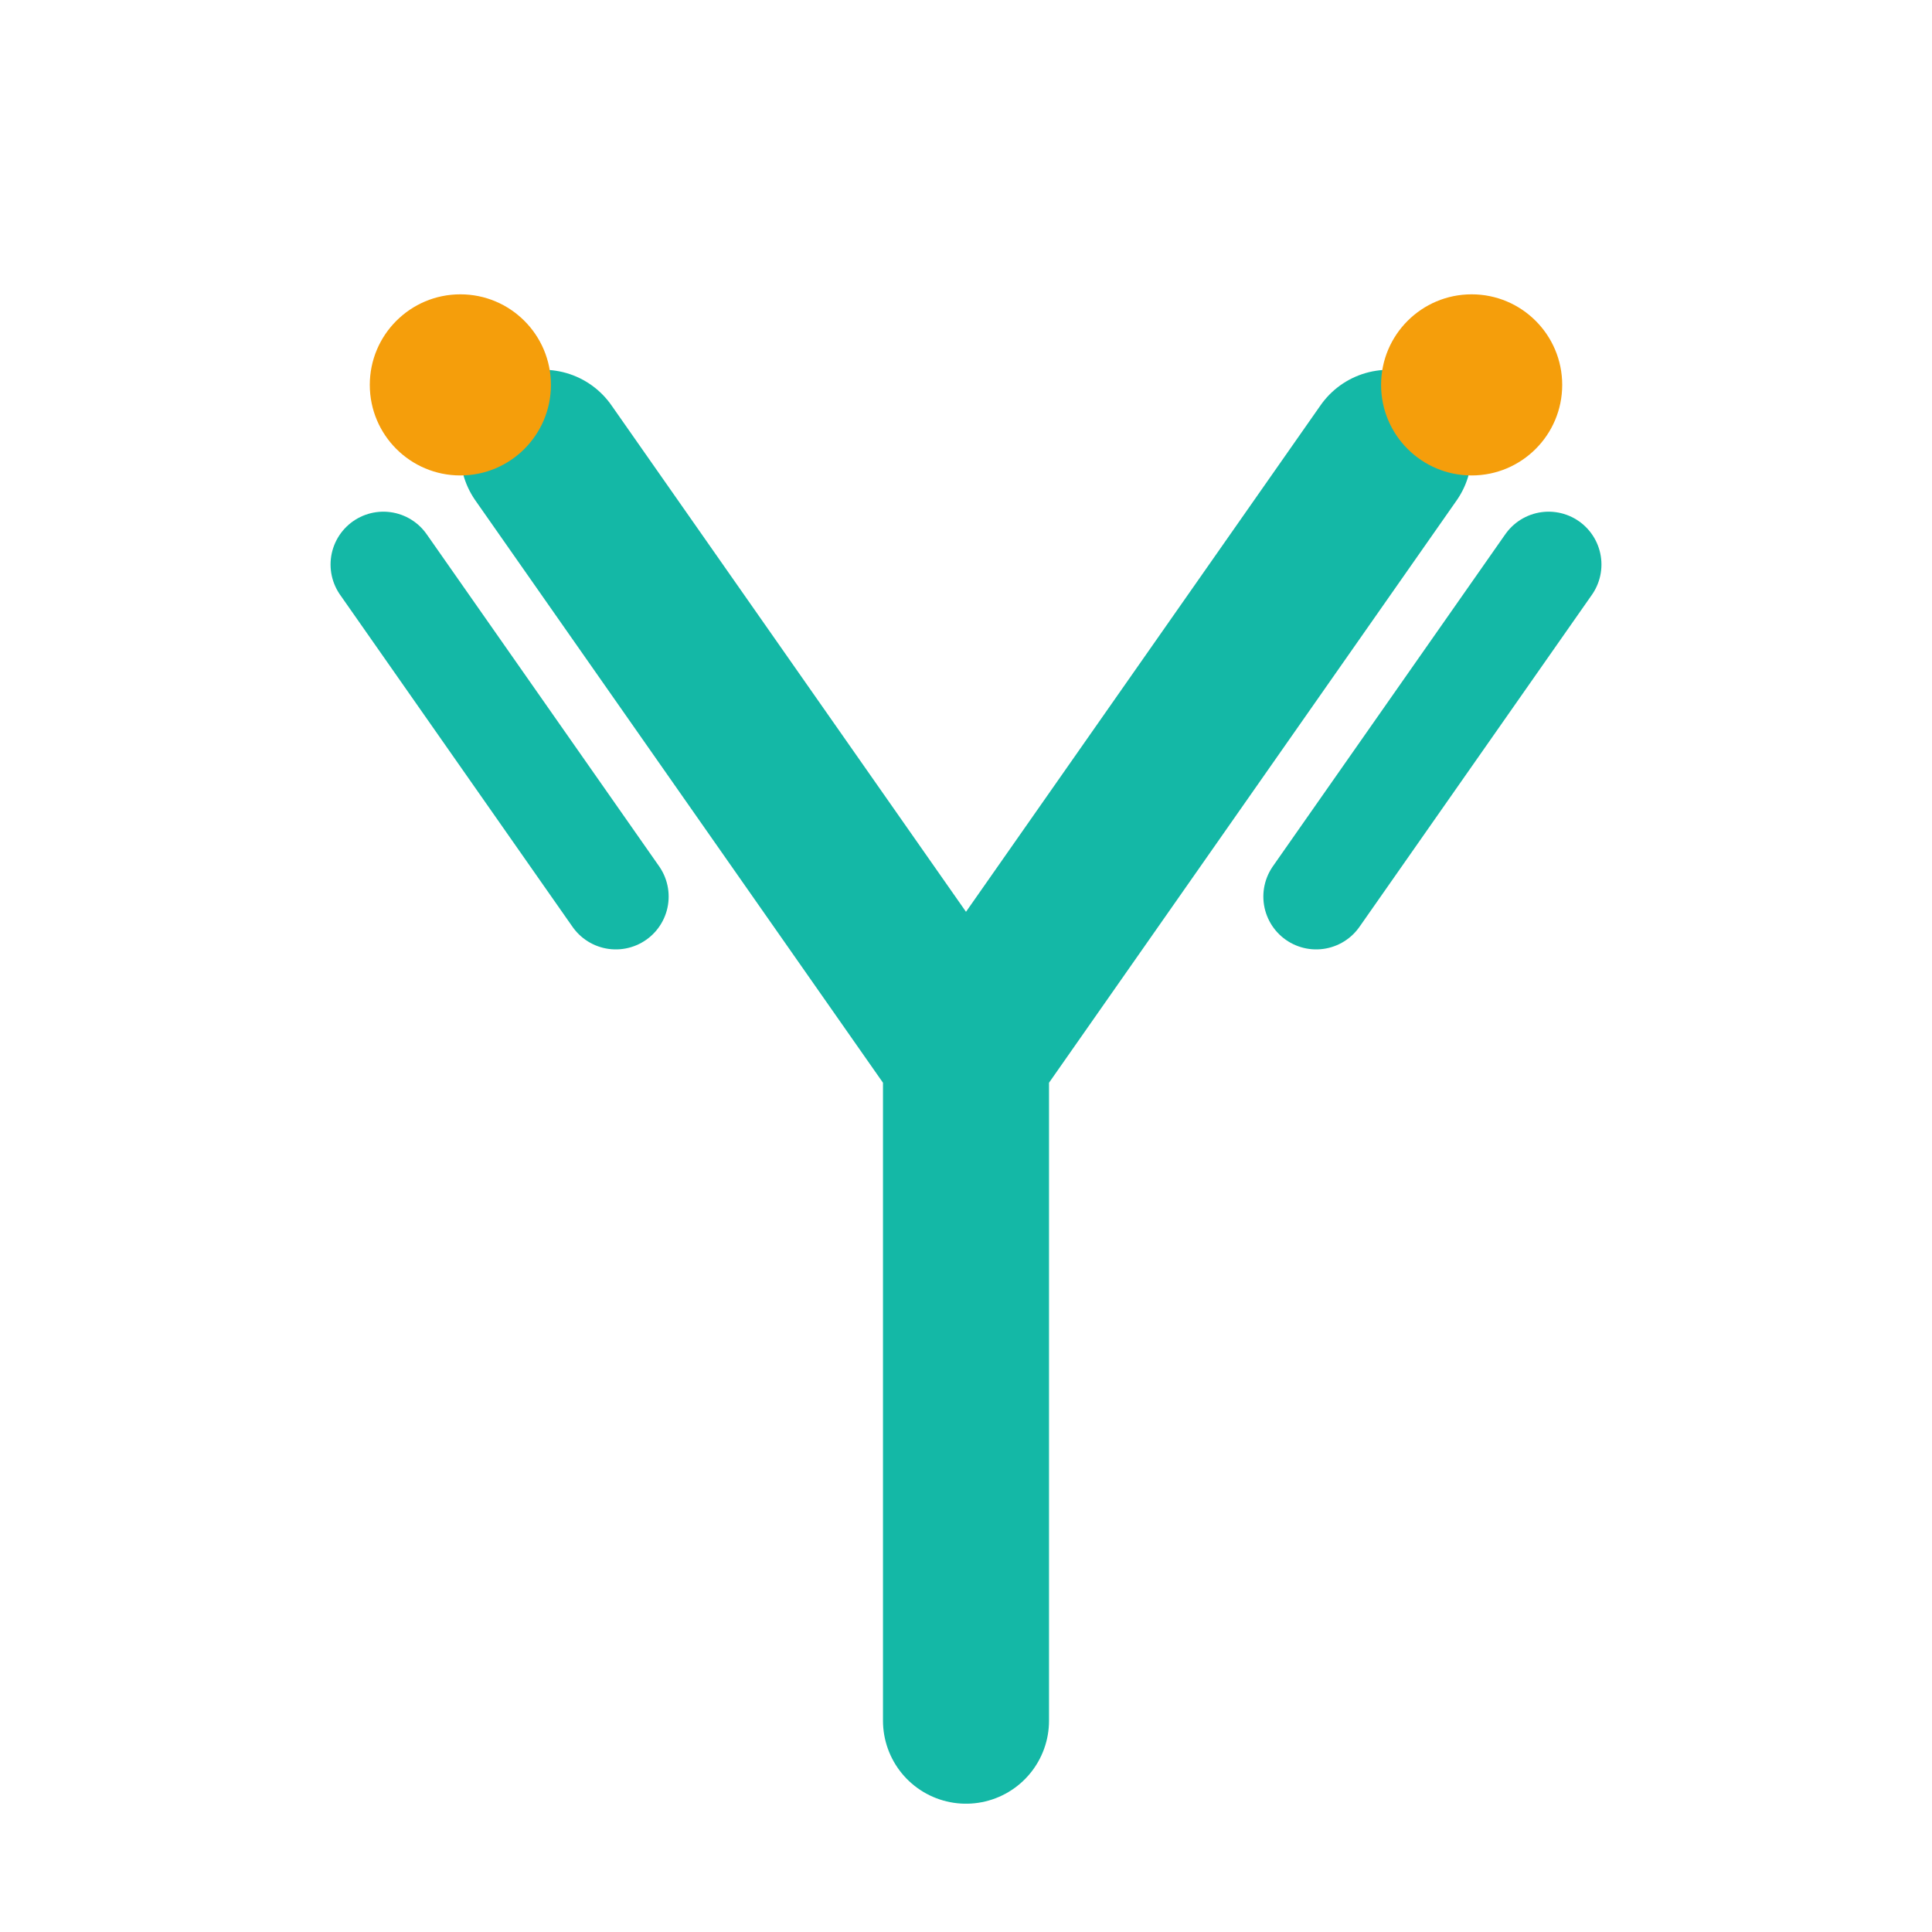
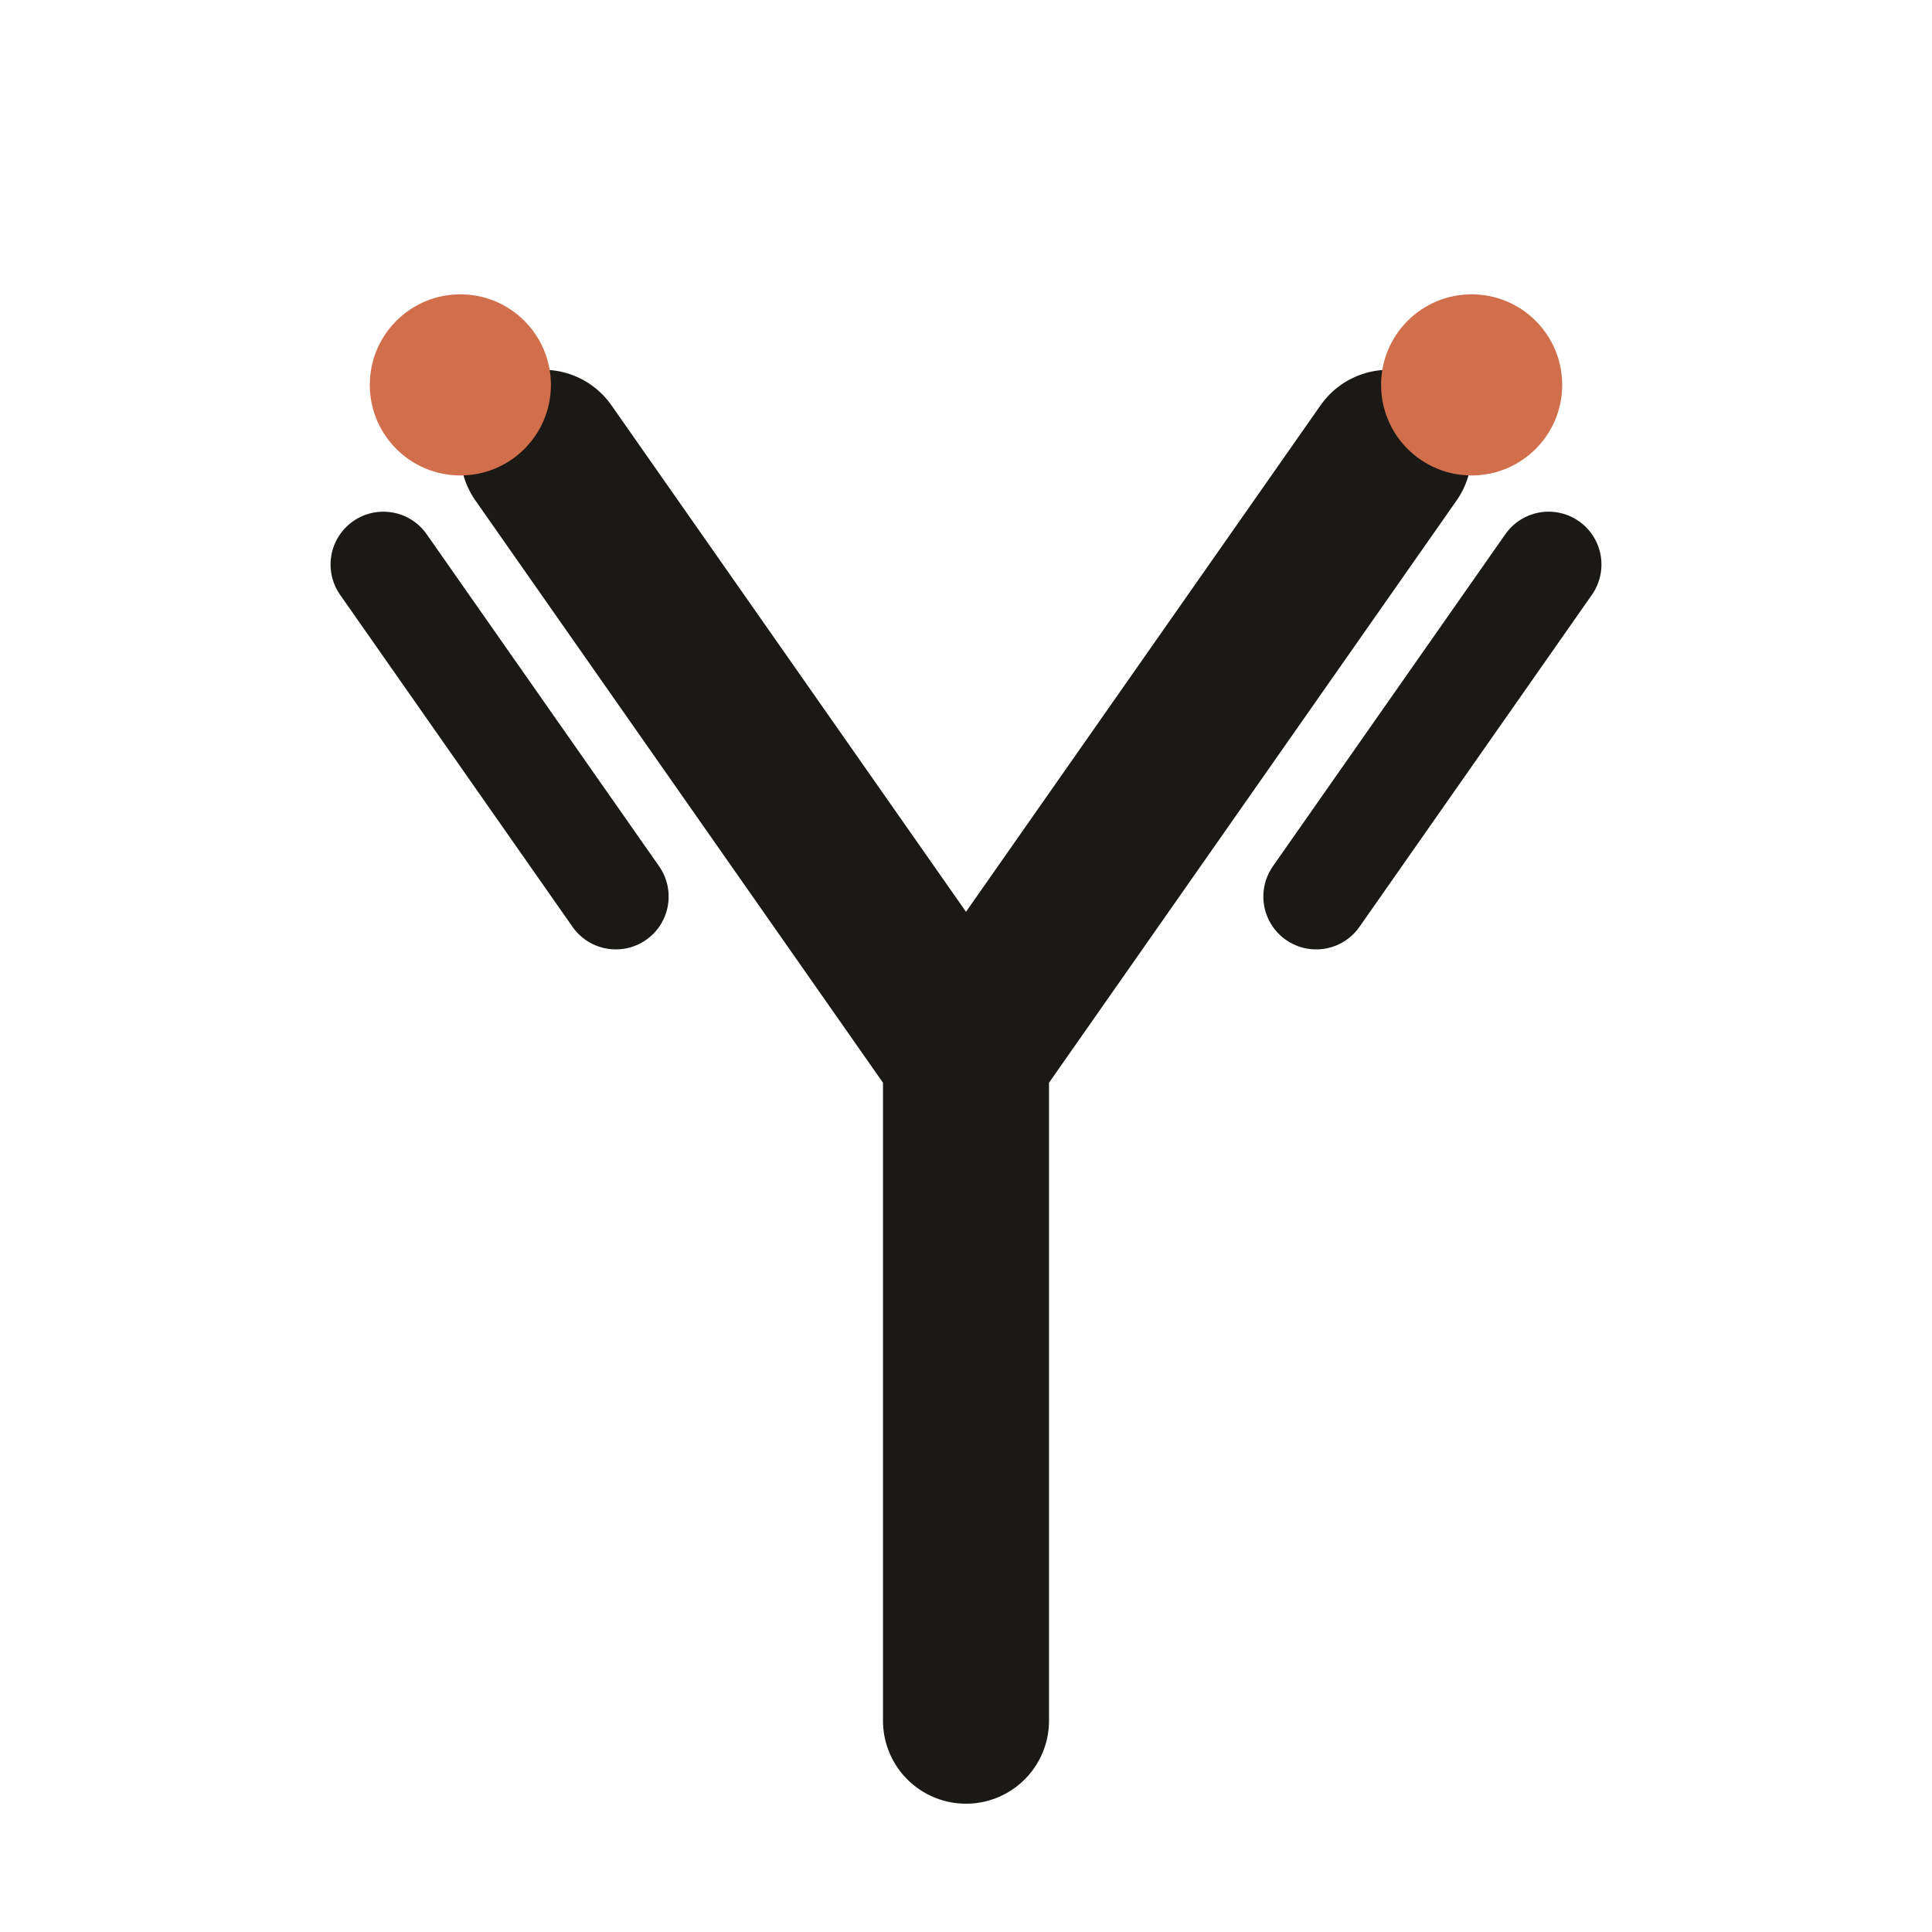
<svg xmlns="http://www.w3.org/2000/svg" viewBox="0 0 128 128" role="img" aria-labelledby="title">
-   <g fill="none" stroke="#14b8a6" stroke-linecap="round" stroke-linejoin="round">
+   <g fill="none" stroke="#1b1915" stroke-linecap="round" stroke-linejoin="round">
    <path d="M64 114V70L36 30M64 70l28-40" stroke-width="11" />
    <path d="M40.8 59.4 25.4 37.4M87.2 59.4l15.4-22" stroke-width="7" />
  </g>
-   <circle cx="30.5" cy="25.5" r="6" fill="#f59e0b" />
-   <circle cx="97.5" cy="25.5" r="6" fill="#f59e0b" />
+   <circle cx="30.5" cy="25.5" r="6" fill="#d16e4c" />
+   <circle cx="97.5" cy="25.5" r="6" fill="#d16e4c" />
</svg>
